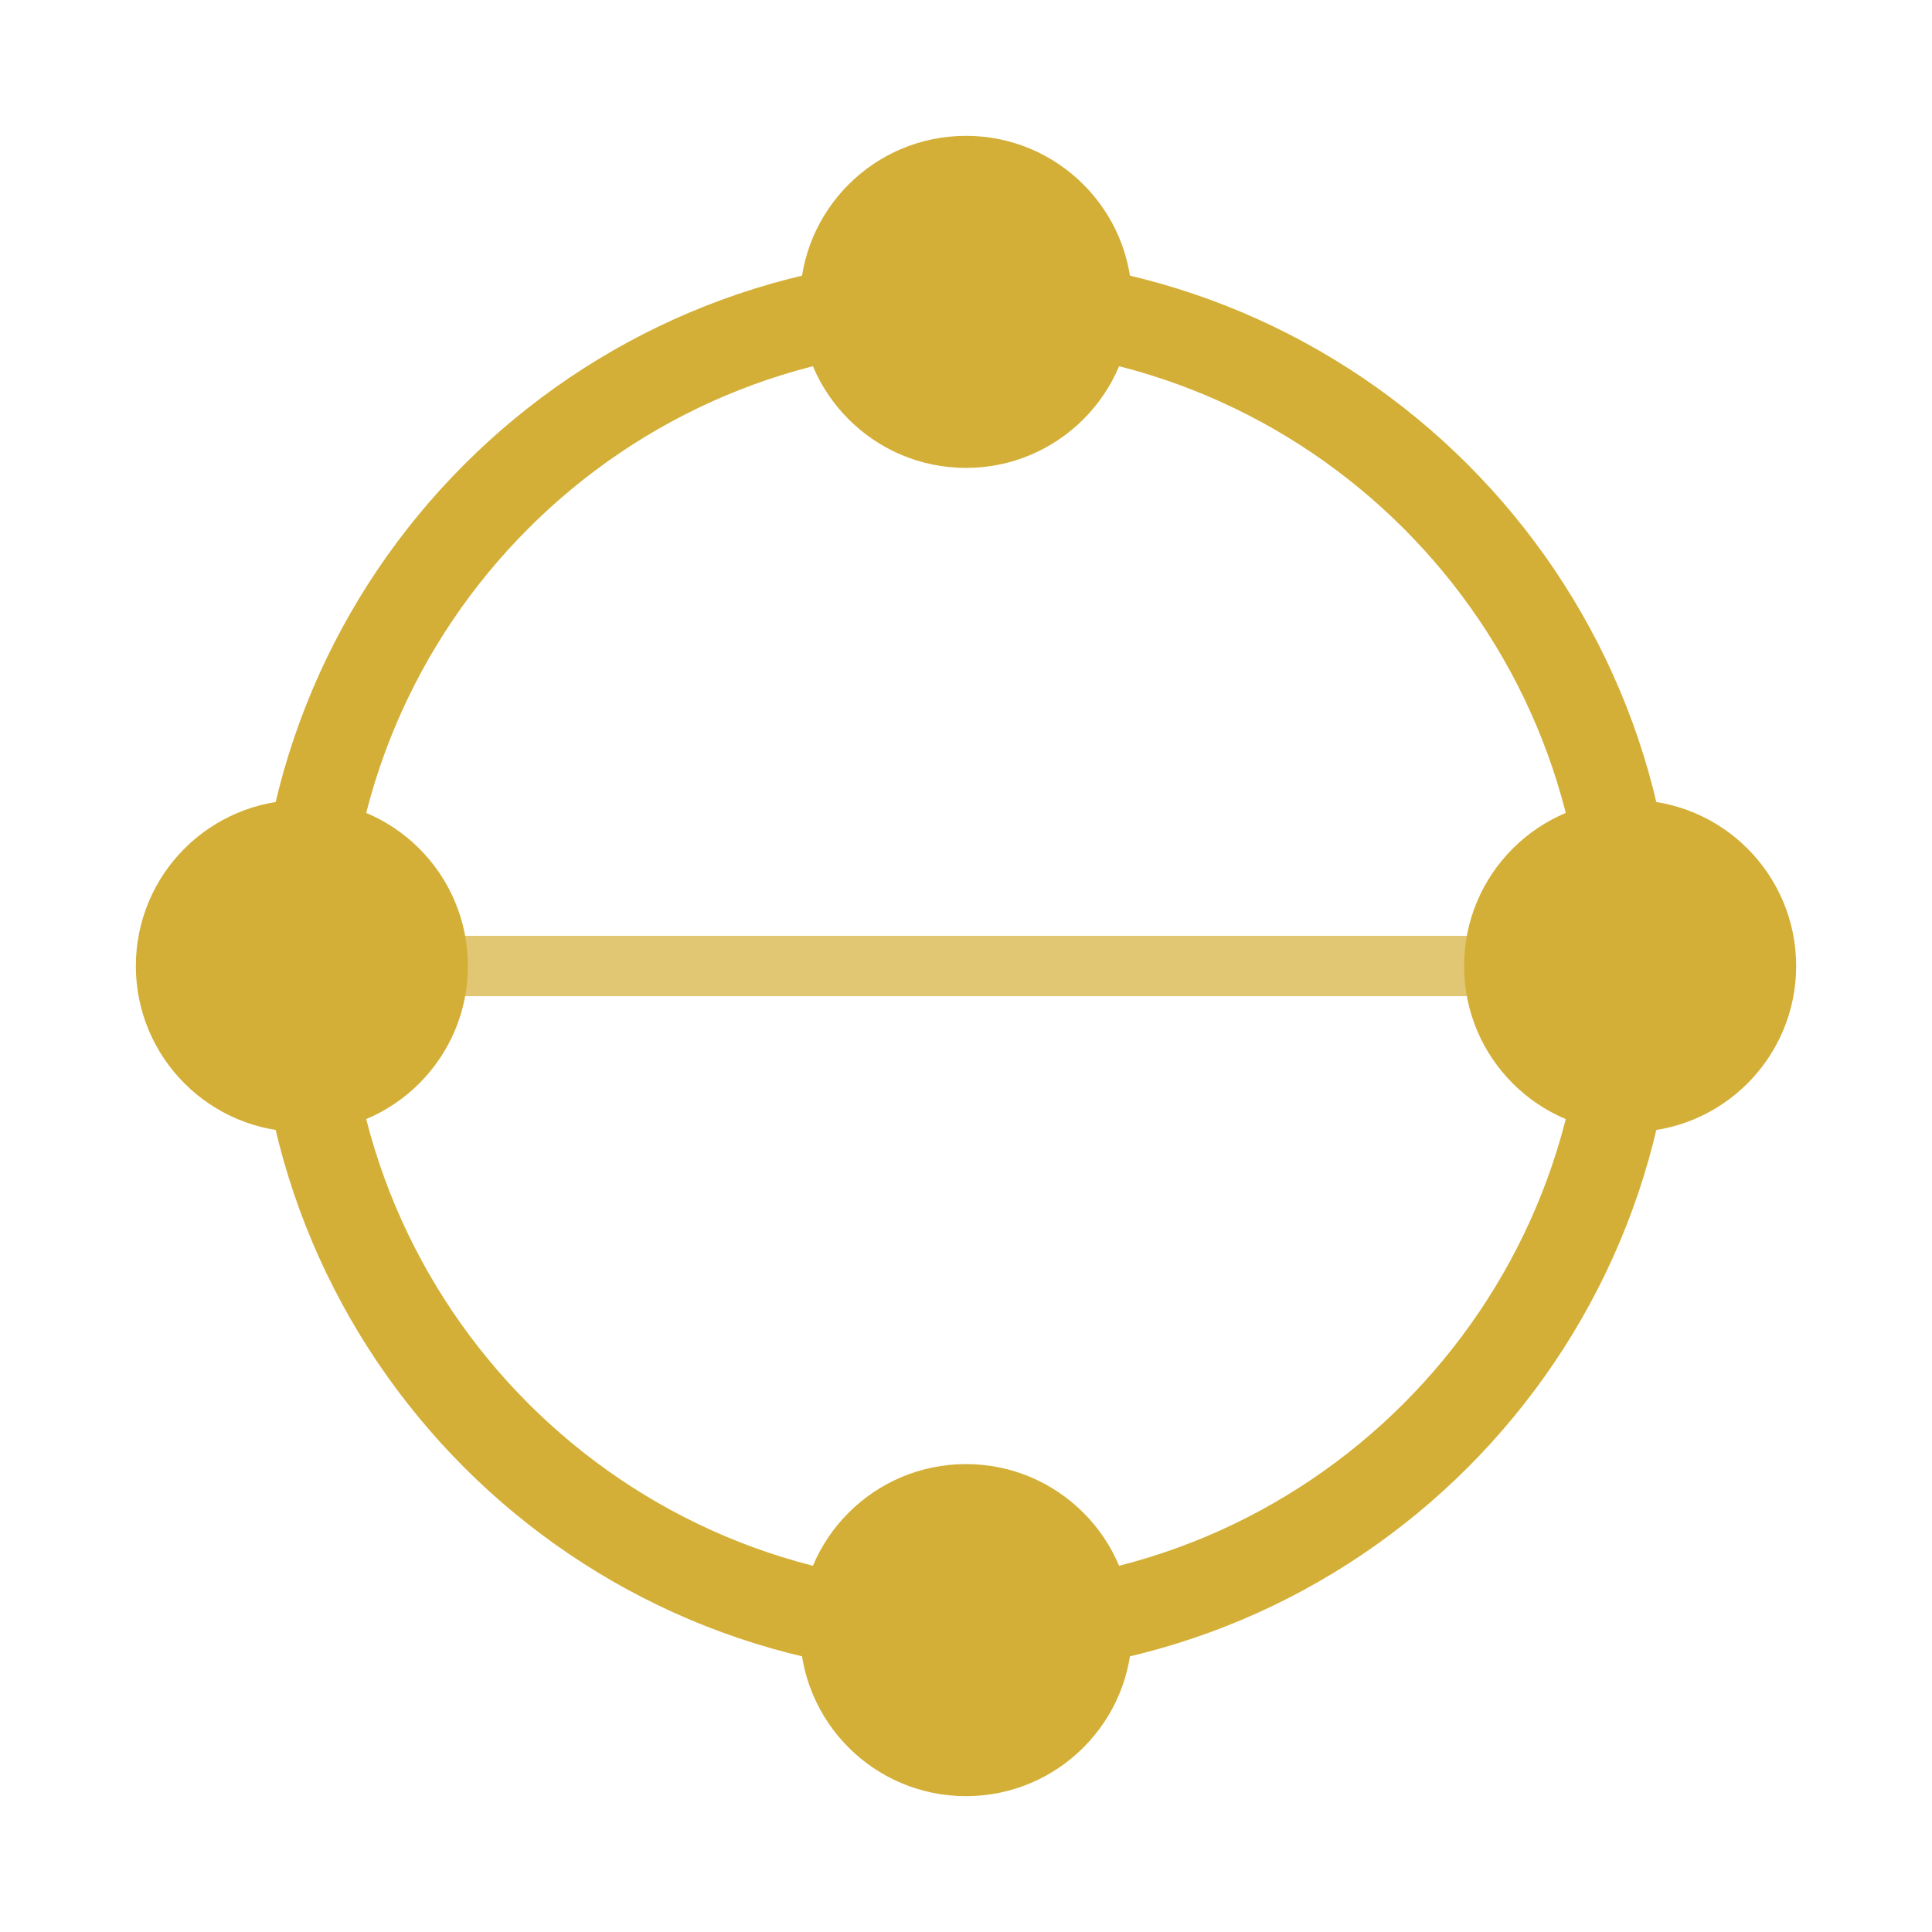
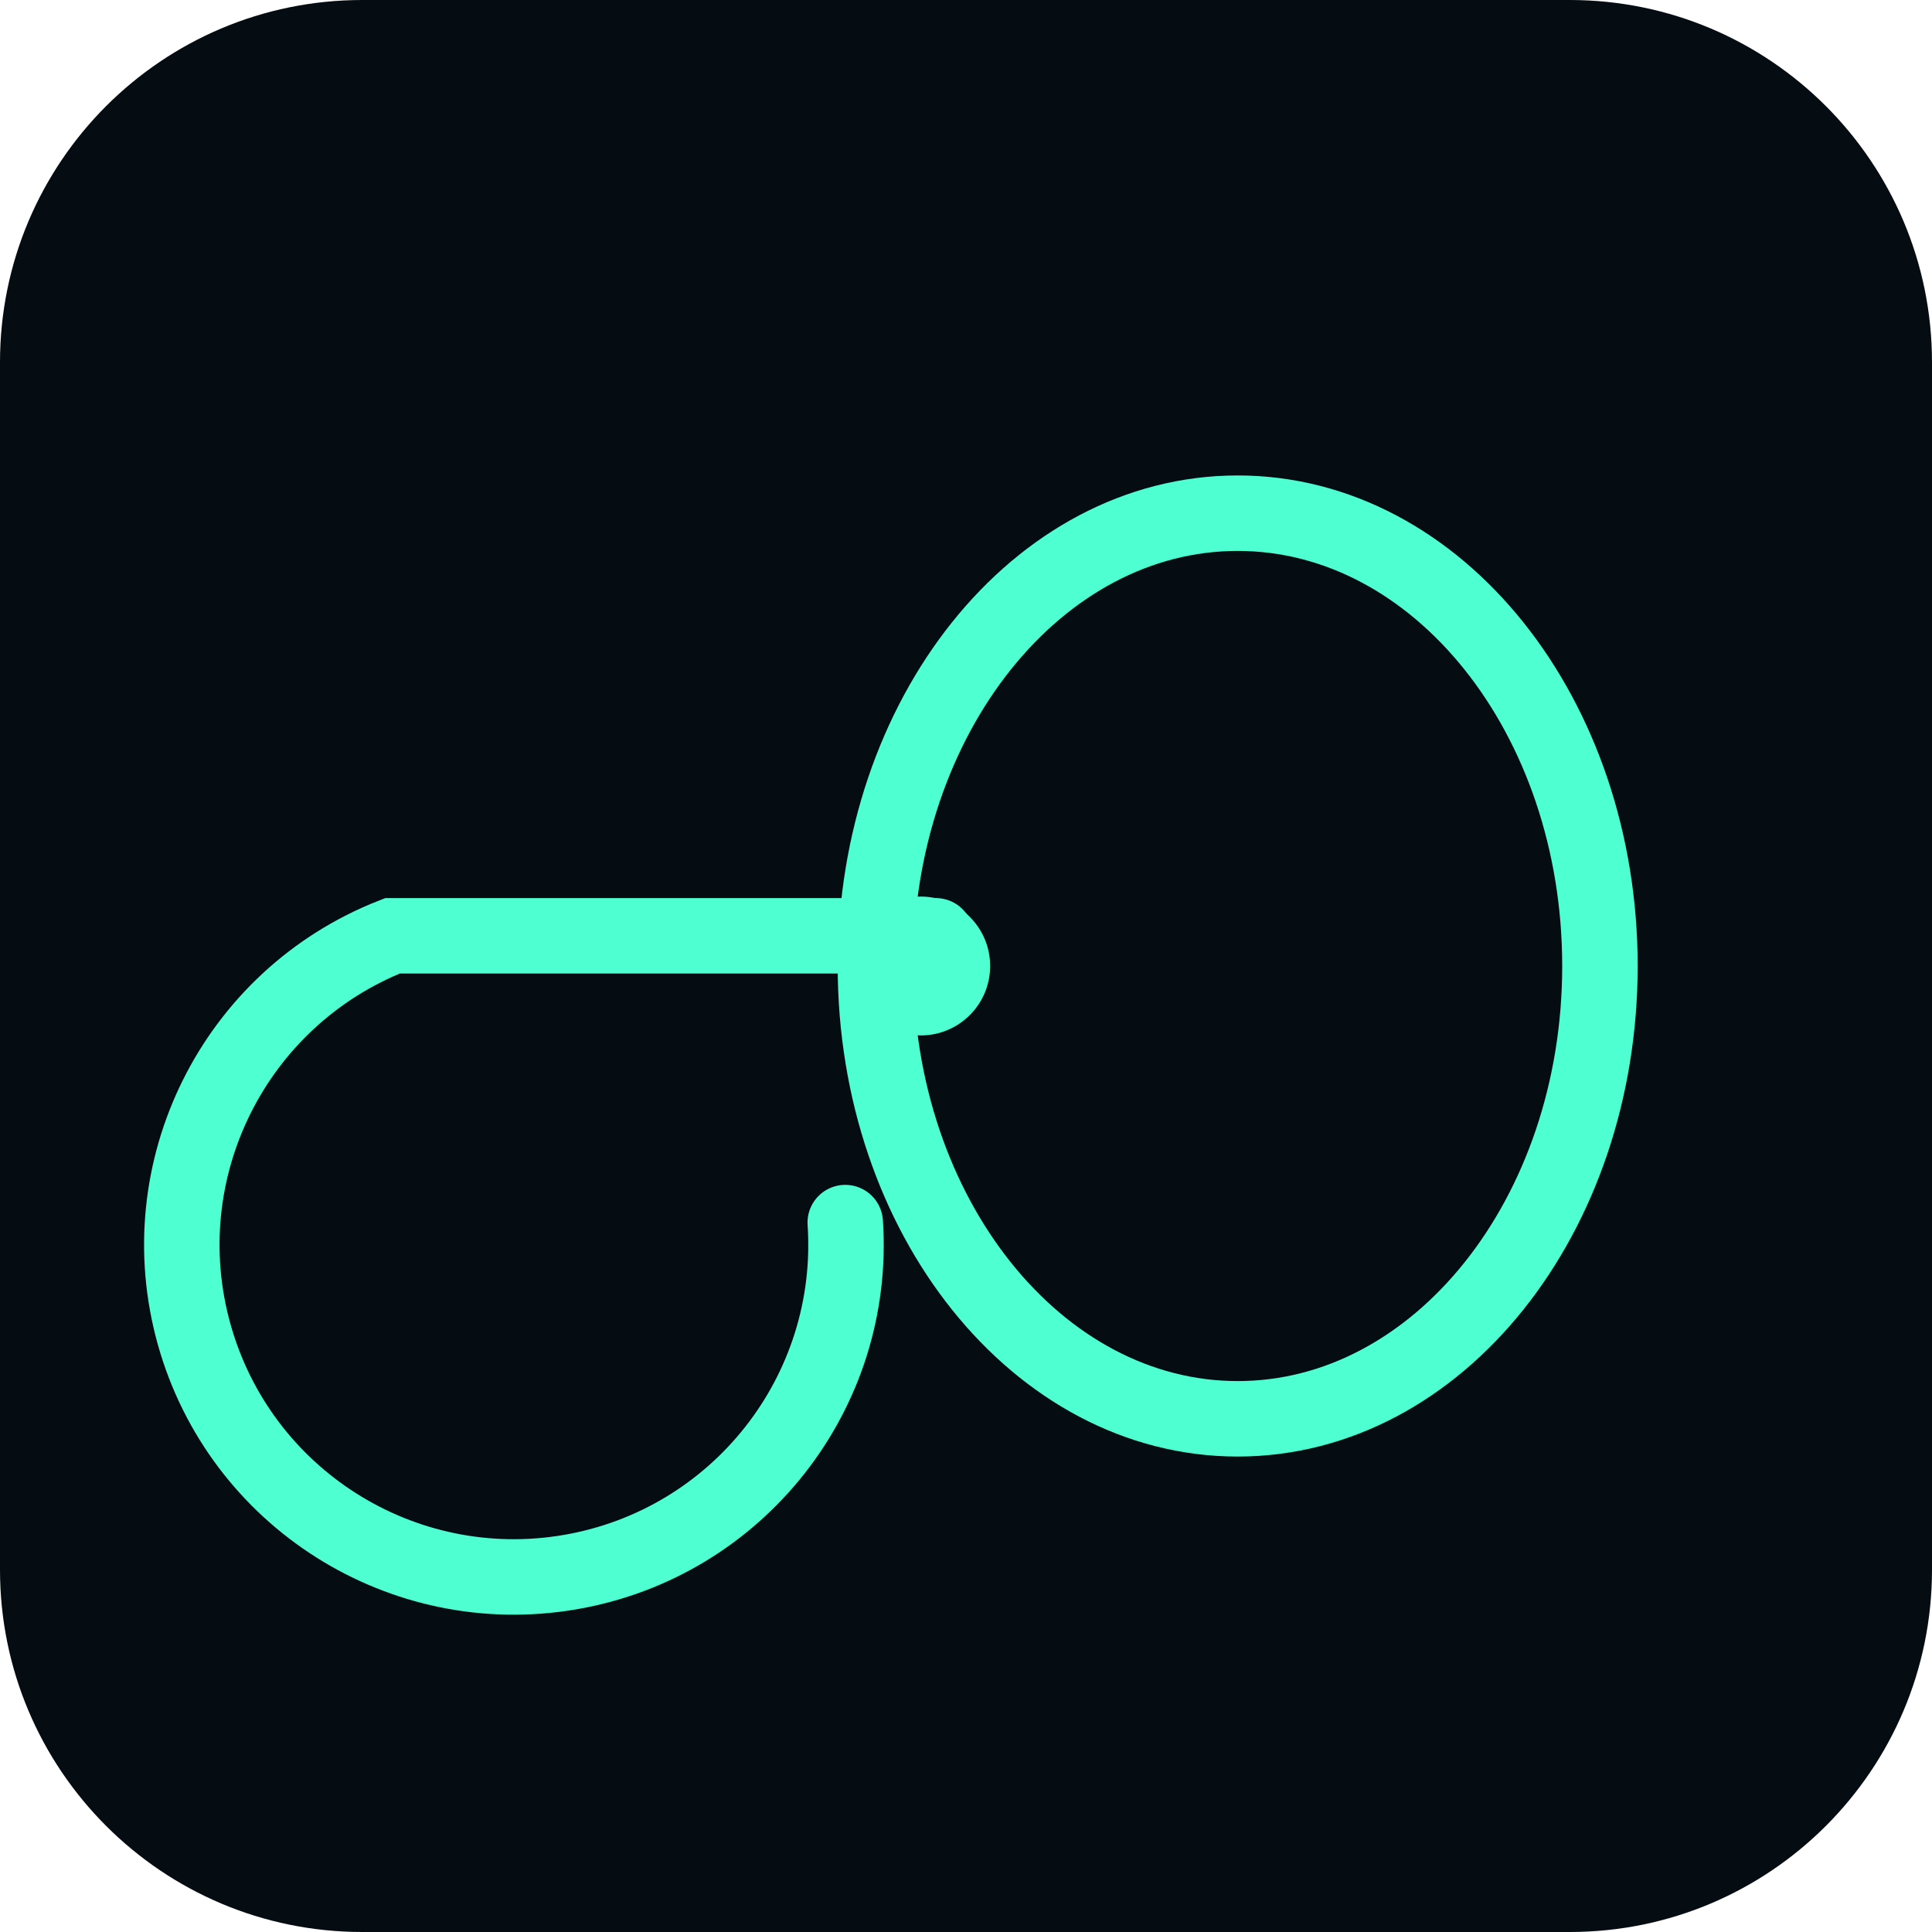
- <svg xmlns="http://www.w3.org/2000/svg" viewBox="0 0 64 64">
-   <g fill="#d4af37" stroke="#d4af37">
-     <circle cx="32" cy="32" r="22" fill="none" stroke-width="3" />
-     <circle cx="32" cy="10" r="5" />
-     <circle cx="54" cy="32" r="5" />
-     <circle cx="32" cy="54" r="5" />
-     <circle cx="10" cy="32" r="5" />
-     <line x1="14" y1="32" x2="50" y2="32" stroke-width="2" opacity="0.7" />
+ <svg xmlns="http://www.w3.org/2000/svg" viewBox="0 0 64 64" width="64" height="64">
+   <rect width="64" height="64" rx="12" fill="#060d12" />
+   <g stroke="#4dffd1" stroke-width="2.5" fill="none" stroke-linecap="round">
+     <path d="M 31 31 H 13 A 11 11 0 1 0 28 40.5" />
+     <ellipse cx="41" cy="32" rx="12" ry="15" />
  </g>
+   <circle cx="30.5" cy="32" r="2.3" fill="#4dffd1" />
</svg>
